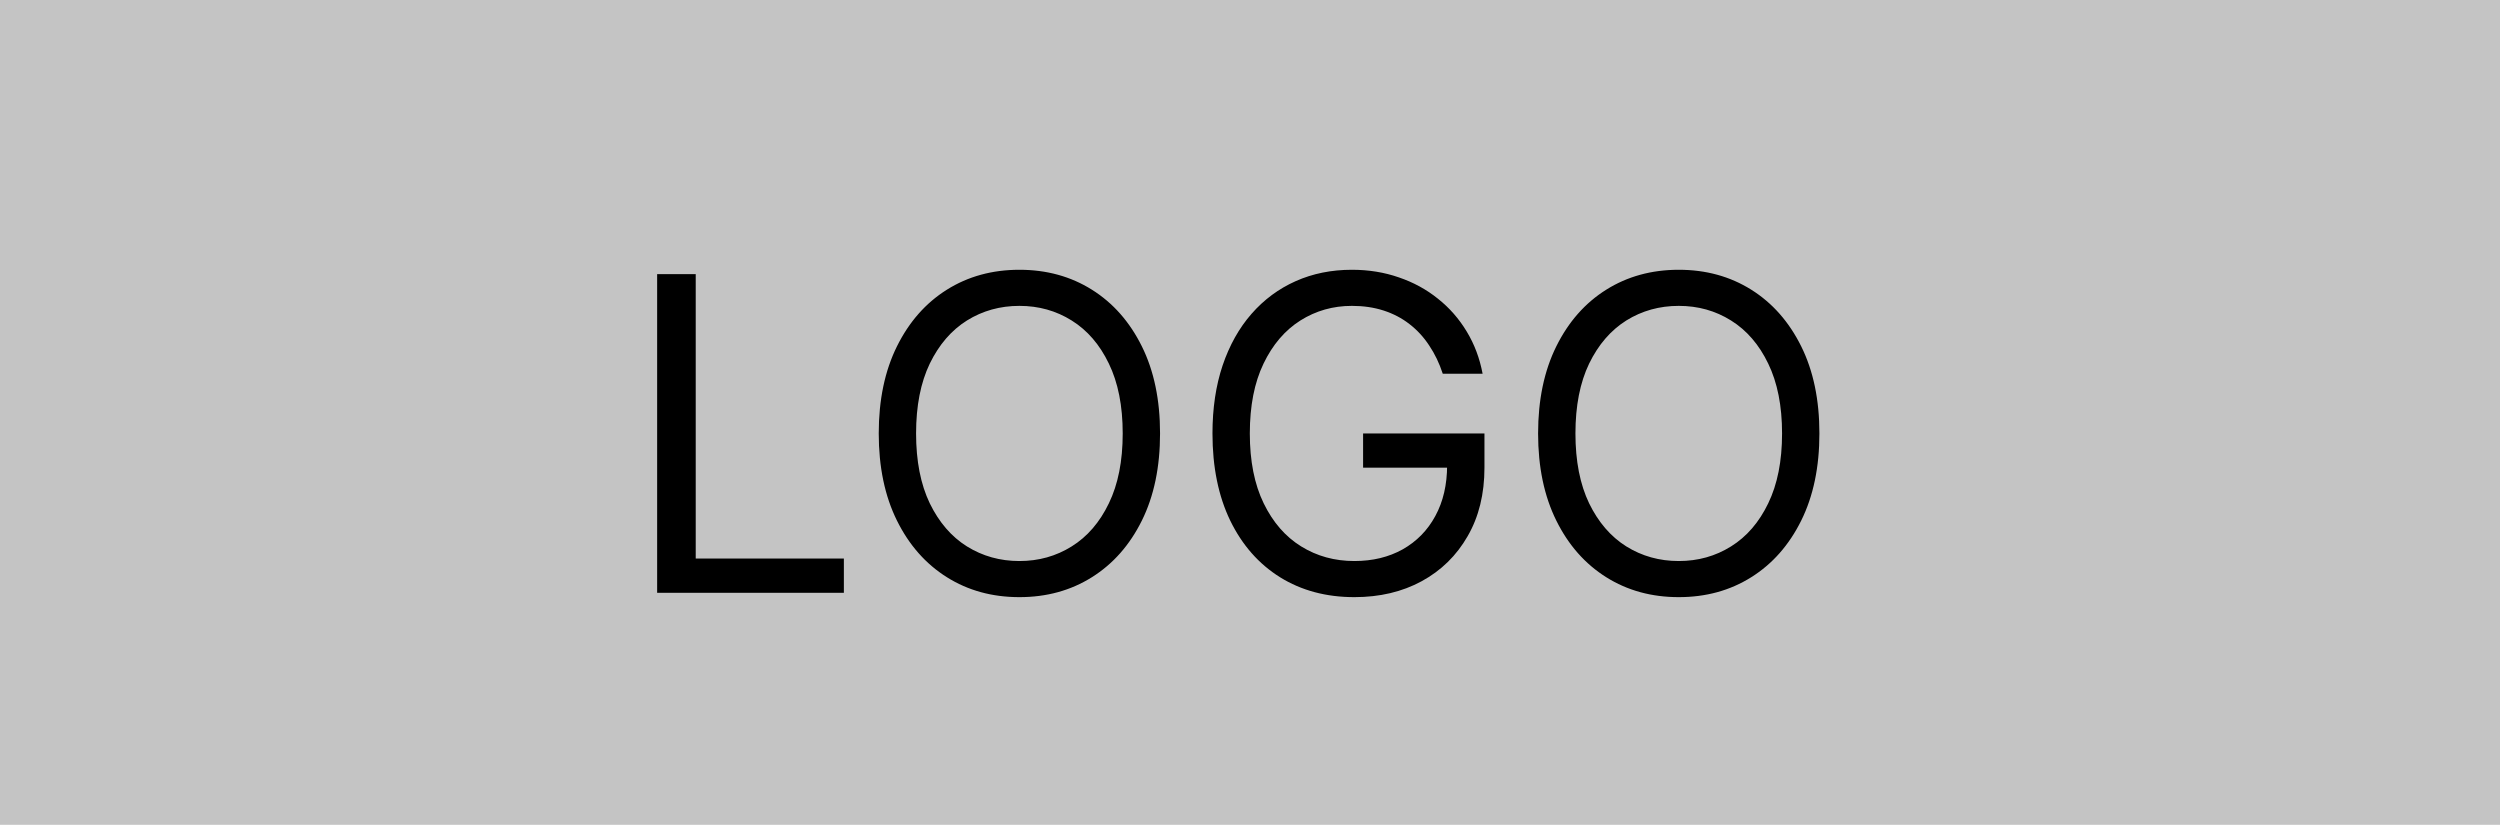
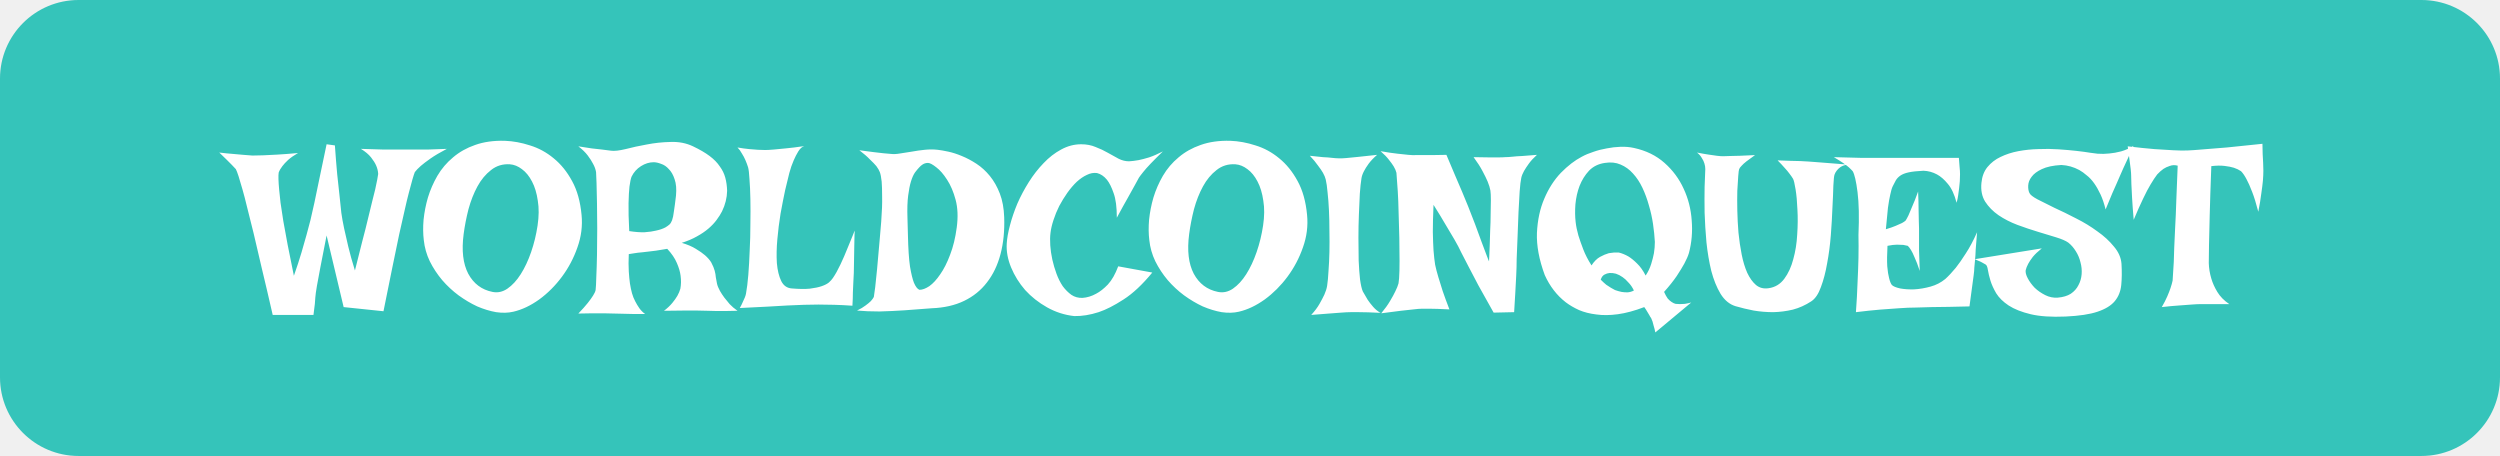
- <svg xmlns="http://www.w3.org/2000/svg" width="97" height="32" viewBox="0 0 97 32" fill="none">
-   <rect width="97" height="32" fill="#C4C4C4" />
-   <path d="M25.497 23V10.636H26.994V21.672H32.742V23H25.497ZM45.01 16.818C45.01 18.122 44.775 19.249 44.304 20.199C43.833 21.149 43.187 21.881 42.366 22.396C41.545 22.912 40.607 23.169 39.553 23.169C38.498 23.169 37.56 22.912 36.739 22.396C35.918 21.881 35.273 21.149 34.802 20.199C34.331 19.249 34.095 18.122 34.095 16.818C34.095 15.514 34.331 14.387 34.802 13.438C35.273 12.488 35.918 11.755 36.739 11.24C37.56 10.725 38.498 10.467 39.553 10.467C40.607 10.467 41.545 10.725 42.366 11.24C43.187 11.755 43.833 12.488 44.304 13.438C44.775 14.387 45.01 15.514 45.01 16.818ZM43.561 16.818C43.561 15.748 43.382 14.844 43.024 14.108C42.67 13.371 42.189 12.814 41.581 12.435C40.977 12.057 40.301 11.868 39.553 11.868C38.804 11.868 38.126 12.057 37.518 12.435C36.914 12.814 36.434 13.371 36.075 14.108C35.721 14.844 35.544 15.748 35.544 16.818C35.544 17.889 35.721 18.792 36.075 19.529C36.434 20.265 36.914 20.823 37.518 21.201C38.126 21.579 38.804 21.768 39.553 21.768C40.301 21.768 40.977 21.579 41.581 21.201C42.189 20.823 42.67 20.265 43.024 19.529C43.382 18.792 43.561 17.889 43.561 16.818ZM55.979 14.5C55.846 14.094 55.671 13.729 55.454 13.407C55.241 13.081 54.985 12.804 54.687 12.574C54.393 12.345 54.059 12.17 53.685 12.049C53.311 11.928 52.9 11.868 52.454 11.868C51.721 11.868 51.055 12.057 50.455 12.435C49.856 12.814 49.379 13.371 49.025 14.108C48.67 14.844 48.493 15.748 48.493 16.818C48.493 17.889 48.672 18.792 49.031 19.529C49.389 20.265 49.874 20.823 50.486 21.201C51.097 21.579 51.785 21.768 52.55 21.768C53.258 21.768 53.882 21.617 54.422 21.316C54.965 21.01 55.388 20.579 55.689 20.024C55.995 19.464 56.148 18.806 56.148 18.05L56.607 18.146H52.888V16.818H57.597V18.146C57.597 19.165 57.38 20.05 56.945 20.803C56.514 21.555 55.919 22.139 55.158 22.553C54.401 22.964 53.532 23.169 52.55 23.169C51.456 23.169 50.494 22.912 49.664 22.396C48.84 21.881 48.196 21.149 47.733 20.199C47.274 19.249 47.044 18.122 47.044 16.818C47.044 15.84 47.175 14.961 47.437 14.18C47.703 13.395 48.077 12.727 48.56 12.176C49.043 11.624 49.614 11.202 50.274 10.908C50.934 10.614 51.661 10.467 52.454 10.467C53.106 10.467 53.713 10.566 54.277 10.763C54.844 10.956 55.349 11.232 55.792 11.59C56.239 11.944 56.611 12.369 56.909 12.864C57.207 13.355 57.412 13.9 57.525 14.5H55.979ZM70.593 16.818C70.593 18.122 70.358 19.249 69.887 20.199C69.416 21.149 68.77 21.881 67.949 22.396C67.128 22.912 66.19 23.169 65.136 23.169C64.081 23.169 63.144 22.912 62.322 22.396C61.501 21.881 60.855 21.149 60.385 20.199C59.914 19.249 59.678 18.122 59.678 16.818C59.678 15.514 59.914 14.387 60.385 13.438C60.855 12.488 61.501 11.755 62.322 11.24C63.144 10.725 64.081 10.467 65.136 10.467C66.19 10.467 67.128 10.725 67.949 11.24C68.77 11.755 69.416 12.488 69.887 13.438C70.358 14.387 70.593 15.514 70.593 16.818ZM69.144 16.818C69.144 15.748 68.965 14.844 68.607 14.108C68.253 13.371 67.772 12.814 67.164 12.435C66.56 12.057 65.884 11.868 65.136 11.868C64.387 11.868 63.709 12.057 63.101 12.435C62.498 12.814 62.017 13.371 61.658 14.108C61.304 14.844 61.127 15.748 61.127 16.818C61.127 17.889 61.304 18.792 61.658 19.529C62.017 20.265 62.498 20.823 63.101 21.201C63.709 21.579 64.387 21.768 65.136 21.768C65.884 21.768 66.56 21.579 67.164 21.201C67.772 20.823 68.253 20.265 68.607 19.529C68.965 18.792 69.144 17.889 69.144 16.818Z" fill="black" />
+ <svg xmlns="http://www.w3.org/2000/svg" width="318" height="58" viewBox="0 0 318 58" fill="none">
+   <rect width="318" height="58" rx="10" fill="#35C4BA" />
+   <path d="M27.891 19.404C28.535 19.482 29.121 19.541 29.648 19.58C30.156 19.619 30.596 19.658 30.967 19.697C31.396 19.736 31.777 19.766 32.109 19.785C32.461 19.785 32.91 19.775 33.457 19.756C33.926 19.736 34.522 19.707 35.244 19.668C35.967 19.629 36.855 19.561 37.91 19.463C37.402 19.756 36.982 20.049 36.65 20.342C36.338 20.635 36.094 20.898 35.918 21.133C35.703 21.406 35.547 21.68 35.449 21.953C35.391 22.324 35.41 23.047 35.508 24.121C35.547 24.57 35.605 25.127 35.684 25.791C35.781 26.436 35.898 27.207 36.035 28.105C36.191 28.984 36.377 30 36.592 31.152C36.826 32.305 37.09 33.613 37.383 35.078C37.773 33.965 38.096 32.978 38.35 32.119C38.603 31.24 38.818 30.488 38.994 29.863C39.19 29.16 39.355 28.535 39.492 27.988C39.629 27.422 39.795 26.689 39.99 25.791C40.147 25.029 40.352 24.043 40.605 22.832C40.859 21.621 41.172 20.127 41.543 18.35L42.598 18.496C42.695 19.883 42.793 21.104 42.891 22.158C43.008 23.213 43.105 24.111 43.184 24.854C43.262 25.713 43.34 26.455 43.418 27.08C43.496 27.646 43.613 28.301 43.77 29.043C43.906 29.668 44.082 30.439 44.297 31.357C44.512 32.256 44.795 33.272 45.147 34.404C45.498 33.018 45.81 31.777 46.084 30.684C46.377 29.59 46.621 28.623 46.816 27.783C47.031 26.943 47.207 26.221 47.344 25.615C47.5 25.01 47.627 24.502 47.725 24.092C47.94 23.115 48.066 22.461 48.105 22.129C48.086 21.758 47.998 21.396 47.842 21.045C47.705 20.732 47.49 20.391 47.197 20.02C46.904 19.648 46.475 19.287 45.908 18.936C47.1 18.975 48.066 19.004 48.809 19.023C49.57 19.023 50.176 19.023 50.625 19.023H51.797H52.852C53.242 19.023 53.75 19.023 54.375 19.023C55.02 19.004 55.84 18.975 56.836 18.936C55.977 19.385 55.283 19.795 54.756 20.166C54.228 20.537 53.818 20.85 53.525 21.104C53.174 21.416 52.92 21.68 52.764 21.895C52.607 22.285 52.353 23.164 52.002 24.531C51.846 25.117 51.67 25.85 51.475 26.729C51.279 27.588 51.045 28.623 50.772 29.834C50.518 31.045 50.225 32.461 49.893 34.082C49.56 35.684 49.19 37.52 48.779 39.59L43.711 39.062L41.543 29.951C41.211 31.611 40.947 32.959 40.752 33.994C40.557 35.01 40.41 35.801 40.312 36.367C40.195 37.051 40.127 37.549 40.107 37.861C40.088 38.135 40.068 38.398 40.049 38.652C40.029 38.867 40 39.102 39.961 39.355C39.941 39.609 39.912 39.844 39.873 40.059H34.688C34.18 37.832 33.721 35.869 33.31 34.17C32.92 32.451 32.568 30.947 32.256 29.658C31.943 28.369 31.67 27.275 31.436 26.377C31.221 25.479 31.025 24.727 30.85 24.121C30.459 22.715 30.176 21.846 30 21.514C29.863 21.357 29.688 21.172 29.473 20.957C29.297 20.781 29.082 20.566 28.828 20.312C28.555 20.039 28.242 19.736 27.891 19.404ZM64.219 17.91C65.273 17.949 66.338 18.145 67.412 18.496C68.506 18.828 69.512 19.375 70.43 20.137C71.348 20.879 72.129 21.846 72.773 23.037C73.418 24.209 73.818 25.645 73.975 27.344C74.111 28.73 73.936 30.107 73.447 31.475C72.978 32.822 72.324 34.062 71.484 35.195C70.644 36.328 69.678 37.295 68.584 38.096C67.49 38.877 66.397 39.395 65.303 39.648C64.639 39.805 63.906 39.824 63.105 39.707C62.324 39.57 61.523 39.326 60.703 38.975C59.902 38.603 59.111 38.135 58.33 37.568C57.568 37.002 56.875 36.357 56.25 35.635C55.625 34.893 55.098 34.092 54.668 33.232C54.258 32.373 54.004 31.475 53.906 30.537C53.809 29.756 53.799 28.896 53.877 27.959C53.975 27.002 54.16 26.055 54.434 25.117C54.727 24.16 55.127 23.242 55.635 22.363C56.162 21.465 56.826 20.684 57.627 20.02C58.428 19.336 59.365 18.809 60.44 18.438C61.533 18.047 62.793 17.871 64.219 17.91ZM58.975 29.775C58.701 31.865 58.897 33.545 59.56 34.815C60.244 36.084 61.27 36.855 62.637 37.129C63.301 37.266 63.935 37.129 64.541 36.719C65.166 36.289 65.732 35.674 66.24 34.873C66.748 34.072 67.188 33.135 67.559 32.06C67.93 30.986 68.203 29.863 68.379 28.691C68.555 27.52 68.564 26.465 68.408 25.527C68.272 24.57 68.027 23.76 67.676 23.096C67.324 22.412 66.894 21.885 66.387 21.514C65.898 21.143 65.391 20.938 64.863 20.898C63.945 20.84 63.145 21.084 62.461 21.631C61.777 22.158 61.201 22.852 60.732 23.711C60.264 24.57 59.883 25.537 59.59 26.611C59.316 27.686 59.111 28.74 58.975 29.775ZM73.564 18.613C74.189 18.711 74.756 18.799 75.264 18.877C75.772 18.936 76.211 18.984 76.582 19.023C77.012 19.082 77.393 19.131 77.725 19.17C78.135 19.229 78.75 19.16 79.57 18.965C80.391 18.75 81.289 18.555 82.266 18.379C83.262 18.184 84.277 18.076 85.312 18.057C86.348 18.018 87.295 18.203 88.154 18.613C89.014 19.023 89.717 19.434 90.264 19.844C90.811 20.254 91.24 20.693 91.553 21.162C91.885 21.611 92.119 22.09 92.256 22.598C92.393 23.105 92.471 23.662 92.49 24.268C92.471 25.166 92.256 26.035 91.846 26.875C91.67 27.227 91.436 27.598 91.143 27.988C90.869 28.359 90.527 28.721 90.117 29.072C89.707 29.424 89.219 29.756 88.652 30.068C88.106 30.381 87.461 30.654 86.719 30.889C87.441 31.104 88.037 31.357 88.506 31.65C88.994 31.943 89.385 32.217 89.678 32.471C90.029 32.783 90.293 33.086 90.469 33.379C90.684 33.789 90.83 34.141 90.908 34.434C90.986 34.727 91.035 35.01 91.055 35.283C91.094 35.537 91.143 35.801 91.201 36.074C91.26 36.348 91.387 36.66 91.582 37.012C91.738 37.285 91.924 37.568 92.139 37.861C92.334 38.115 92.559 38.389 92.812 38.682C93.086 38.975 93.418 39.258 93.809 39.531C93.262 39.551 92.754 39.56 92.285 39.56C91.836 39.56 91.445 39.56 91.113 39.56C90.723 39.56 90.352 39.551 90 39.531C89.648 39.512 89.209 39.502 88.682 39.502C88.232 39.502 87.656 39.502 86.953 39.502C86.269 39.502 85.439 39.512 84.463 39.531C84.893 39.199 85.244 38.867 85.518 38.535C85.791 38.203 86.006 37.9 86.162 37.627C86.338 37.315 86.465 37.012 86.543 36.719C86.641 36.191 86.65 35.645 86.572 35.078C86.514 34.59 86.357 34.053 86.103 33.467C85.85 32.861 85.439 32.256 84.873 31.65C84.307 31.748 83.828 31.826 83.438 31.885C83.066 31.924 82.744 31.963 82.471 32.002C82.158 32.041 81.904 32.07 81.709 32.09C81.533 32.109 81.338 32.129 81.123 32.148C80.947 32.168 80.752 32.197 80.537 32.236C80.342 32.256 80.156 32.285 79.981 32.324C79.941 33.164 79.941 33.897 79.981 34.522C80.019 35.127 80.068 35.635 80.127 36.045C80.205 36.533 80.293 36.953 80.391 37.305C80.488 37.656 80.625 37.998 80.801 38.33C80.938 38.603 81.113 38.897 81.328 39.209C81.543 39.502 81.787 39.746 82.061 39.941C81.553 39.941 81.064 39.941 80.596 39.941C80.147 39.941 79.736 39.932 79.365 39.912C78.936 39.912 78.525 39.902 78.135 39.883C77.744 39.863 77.305 39.853 76.816 39.853C76.406 39.853 75.918 39.853 75.352 39.853C74.805 39.853 74.209 39.863 73.564 39.883C74.072 39.355 74.473 38.906 74.766 38.535C75.059 38.164 75.283 37.852 75.439 37.598C75.615 37.324 75.723 37.09 75.762 36.895C75.801 36.582 75.83 36.025 75.85 35.225C75.889 34.404 75.918 33.467 75.938 32.412C75.957 31.357 75.967 30.254 75.967 29.102C75.967 27.949 75.957 26.875 75.938 25.879C75.918 24.863 75.898 23.994 75.879 23.271C75.859 22.549 75.84 22.09 75.82 21.895C75.762 21.543 75.635 21.191 75.439 20.84C75.283 20.527 75.059 20.176 74.766 19.785C74.473 19.395 74.072 19.004 73.564 18.613ZM84.639 28.926C84.834 28.809 85 28.691 85.137 28.574C85.273 28.457 85.391 28.271 85.488 28.018C85.586 27.744 85.664 27.363 85.723 26.875C85.801 26.387 85.889 25.723 85.986 24.883C86.064 24.043 86.006 23.35 85.811 22.803C85.635 22.256 85.391 21.826 85.078 21.514C84.785 21.182 84.453 20.957 84.082 20.84C83.731 20.703 83.418 20.635 83.144 20.635C82.598 20.635 82.061 20.801 81.533 21.133C81.006 21.465 80.606 21.914 80.332 22.48C80.234 22.734 80.147 23.154 80.068 23.74C80.01 24.248 79.971 24.951 79.951 25.85C79.932 26.748 79.961 27.93 80.039 29.395C80.781 29.512 81.436 29.561 82.002 29.541C82.568 29.502 83.047 29.434 83.438 29.336C83.906 29.238 84.307 29.102 84.639 28.926ZM93.809 18.76C94.375 18.857 94.873 18.926 95.303 18.965C95.752 19.004 96.123 19.033 96.416 19.053C96.768 19.072 97.07 19.082 97.324 19.082C97.578 19.082 97.939 19.062 98.408 19.023C98.799 18.984 99.307 18.936 99.932 18.877C100.576 18.818 101.367 18.721 102.305 18.584C102.031 18.662 101.777 18.887 101.543 19.258C101.328 19.609 101.133 19.99 100.957 20.4C100.742 20.889 100.557 21.426 100.4 22.012C100.264 22.539 100.088 23.262 99.873 24.18C99.678 25.098 99.482 26.094 99.287 27.168C99.111 28.242 98.975 29.336 98.877 30.449C98.779 31.543 98.76 32.549 98.818 33.467C98.897 34.385 99.082 35.147 99.375 35.752C99.668 36.338 100.117 36.65 100.723 36.69C101.641 36.768 102.402 36.777 103.008 36.719C103.633 36.641 104.141 36.533 104.531 36.397C104.922 36.26 105.225 36.103 105.439 35.928C105.654 35.732 105.82 35.547 105.938 35.371C106.25 34.922 106.572 34.346 106.904 33.643C107.236 32.94 107.529 32.266 107.783 31.621C108.057 30.977 108.281 30.43 108.457 29.98C108.633 29.531 108.721 29.316 108.721 29.336C108.721 29.375 108.711 29.6 108.691 30.01C108.691 30.4 108.682 30.879 108.662 31.445C108.662 31.992 108.652 32.568 108.633 33.174C108.633 33.779 108.623 34.297 108.604 34.727C108.584 35.078 108.564 35.469 108.545 35.898C108.525 36.27 108.506 36.709 108.486 37.217C108.486 37.725 108.467 38.281 108.428 38.887C107.607 38.828 106.826 38.789 106.084 38.77C105.342 38.75 104.688 38.74 104.121 38.74C103.457 38.74 102.842 38.75 102.275 38.77C101.67 38.789 100.967 38.818 100.166 38.857C99.482 38.897 98.633 38.945 97.617 39.004C96.602 39.043 95.43 39.102 94.102 39.18C94.258 38.906 94.385 38.652 94.482 38.418C94.6 38.184 94.688 37.988 94.746 37.832C94.824 37.637 94.873 37.471 94.893 37.334C95.01 36.709 95.107 35.918 95.186 34.961C95.264 33.984 95.322 32.949 95.361 31.855C95.42 30.762 95.449 29.648 95.449 28.516C95.469 27.363 95.469 26.299 95.449 25.322C95.43 24.346 95.391 23.496 95.332 22.773C95.293 22.051 95.234 21.553 95.156 21.279C95.059 20.967 94.941 20.654 94.805 20.342C94.688 20.068 94.541 19.795 94.365 19.521C94.209 19.229 94.023 18.975 93.809 18.76ZM109.307 19.111C109.99 19.209 110.586 19.287 111.094 19.346C111.602 19.404 112.021 19.453 112.354 19.492C112.744 19.531 113.076 19.561 113.35 19.58C113.662 19.619 114.043 19.6 114.492 19.521C114.961 19.443 115.459 19.365 115.986 19.287C116.514 19.189 117.061 19.111 117.627 19.053C118.193 18.994 118.74 18.994 119.268 19.053C119.619 19.092 120.068 19.17 120.615 19.287C121.162 19.404 121.738 19.59 122.344 19.844C122.969 20.098 123.594 20.43 124.219 20.84C124.844 21.25 125.41 21.768 125.918 22.393C126.426 23.018 126.846 23.76 127.178 24.619C127.51 25.479 127.695 26.484 127.734 27.637C127.793 29.355 127.637 30.918 127.266 32.324C126.895 33.73 126.318 34.932 125.537 35.928C124.775 36.924 123.809 37.705 122.637 38.272C121.465 38.838 120.098 39.15 118.535 39.209C117.344 39.307 116.172 39.395 115.02 39.473C114.531 39.512 114.014 39.541 113.467 39.56C112.939 39.58 112.412 39.6 111.885 39.619C111.357 39.619 110.85 39.609 110.361 39.59C109.873 39.57 109.424 39.541 109.014 39.502C109.463 39.287 109.824 39.072 110.098 38.857C110.391 38.643 110.615 38.457 110.771 38.301C110.947 38.105 111.074 37.93 111.152 37.773C111.191 37.559 111.25 37.139 111.328 36.514C111.387 35.986 111.465 35.234 111.562 34.258C111.66 33.281 111.777 31.953 111.914 30.273L112.09 28.193C112.188 26.904 112.227 25.85 112.207 25.029C112.207 24.209 112.188 23.564 112.148 23.096C112.09 22.549 112.012 22.148 111.914 21.895C111.836 21.68 111.689 21.426 111.475 21.133C111.279 20.898 111.006 20.615 110.654 20.283C110.322 19.932 109.873 19.541 109.307 19.111ZM115.488 29.893C115.527 31.631 115.615 32.969 115.752 33.906C115.908 34.824 116.074 35.508 116.25 35.957C116.465 36.465 116.699 36.768 116.953 36.865C117.324 36.865 117.744 36.709 118.213 36.397C118.682 36.065 119.141 35.566 119.59 34.902C120.059 34.238 120.479 33.408 120.85 32.412C121.24 31.416 121.523 30.254 121.699 28.926C121.875 27.598 121.826 26.426 121.553 25.41C121.279 24.395 120.918 23.545 120.469 22.861C120.02 22.158 119.561 21.631 119.092 21.279C118.623 20.908 118.271 20.723 118.037 20.723C117.764 20.723 117.52 20.801 117.305 20.957C117.09 21.094 116.787 21.416 116.396 21.924C116.201 22.197 116.025 22.588 115.869 23.096C115.732 23.545 115.615 24.141 115.518 24.883C115.42 25.625 115.391 26.582 115.43 27.754L115.488 29.893ZM137.52 18.35C138.203 18.35 138.818 18.467 139.365 18.701C139.932 18.916 140.449 19.16 140.918 19.434C141.406 19.707 141.865 19.961 142.295 20.195C142.725 20.41 143.164 20.518 143.613 20.518C143.965 20.498 144.365 20.449 144.814 20.371C145.205 20.293 145.654 20.176 146.162 20.02C146.689 19.844 147.275 19.59 147.92 19.258C147.275 19.883 146.748 20.41 146.338 20.84C145.947 21.25 145.645 21.592 145.43 21.865C145.176 22.178 144.99 22.422 144.873 22.598C144.756 22.812 144.58 23.135 144.346 23.564C144.131 23.955 143.838 24.482 143.467 25.146C143.096 25.791 142.627 26.641 142.061 27.695C142.061 26.348 141.924 25.303 141.65 24.561C141.396 23.818 141.113 23.252 140.801 22.861C140.43 22.412 140.01 22.129 139.541 22.012C139.111 21.953 138.682 22.031 138.252 22.246C137.822 22.441 137.393 22.734 136.963 23.125C136.553 23.516 136.152 23.984 135.762 24.531C135.391 25.059 135.049 25.615 134.736 26.201C134.443 26.787 134.199 27.383 134.004 27.988C133.809 28.574 133.682 29.121 133.623 29.629C133.564 30.078 133.555 30.605 133.594 31.211C133.633 31.797 133.721 32.402 133.857 33.027C133.994 33.633 134.17 34.228 134.385 34.815C134.6 35.4 134.863 35.928 135.176 36.397C135.508 36.846 135.879 37.217 136.289 37.51C136.699 37.783 137.168 37.91 137.695 37.891C138.281 37.852 138.857 37.676 139.424 37.363C139.912 37.109 140.41 36.719 140.918 36.191C141.426 35.645 141.865 34.873 142.236 33.877L146.572 34.668C145.322 36.191 144.102 37.334 142.91 38.096C141.738 38.857 140.684 39.395 139.746 39.707C138.652 40.059 137.617 40.225 136.641 40.205C135.41 40.068 134.258 39.697 133.184 39.092C132.109 38.486 131.182 37.754 130.4 36.895C129.639 36.016 129.043 35.059 128.613 34.023C128.184 32.988 127.998 31.973 128.057 30.977C128.096 30.312 128.232 29.541 128.467 28.662C128.701 27.764 129.014 26.846 129.404 25.908C129.814 24.971 130.303 24.053 130.869 23.154C131.436 22.256 132.061 21.455 132.744 20.752C133.428 20.029 134.17 19.453 134.971 19.023C135.791 18.574 136.641 18.35 137.52 18.35ZM156.504 17.91C157.559 17.949 158.623 18.145 159.697 18.496C160.791 18.828 161.797 19.375 162.715 20.137C163.633 20.879 164.414 21.846 165.059 23.037C165.703 24.209 166.104 25.645 166.26 27.344C166.396 28.73 166.221 30.107 165.732 31.475C165.264 32.822 164.609 34.062 163.77 35.195C162.93 36.328 161.963 37.295 160.869 38.096C159.775 38.877 158.682 39.395 157.588 39.648C156.924 39.805 156.191 39.824 155.391 39.707C154.609 39.57 153.809 39.326 152.988 38.975C152.188 38.603 151.396 38.135 150.615 37.568C149.854 37.002 149.16 36.357 148.535 35.635C147.91 34.893 147.383 34.092 146.953 33.232C146.543 32.373 146.289 31.475 146.191 30.537C146.094 29.756 146.084 28.896 146.162 27.959C146.26 27.002 146.445 26.055 146.719 25.117C147.012 24.16 147.412 23.242 147.92 22.363C148.447 21.465 149.111 20.684 149.912 20.02C150.713 19.336 151.65 18.809 152.725 18.438C153.818 18.047 155.078 17.871 156.504 17.91ZM151.26 29.775C150.986 31.865 151.182 33.545 151.846 34.815C152.529 36.084 153.555 36.855 154.922 37.129C155.586 37.266 156.221 37.129 156.826 36.719C157.451 36.289 158.018 35.674 158.525 34.873C159.033 34.072 159.473 33.135 159.844 32.06C160.215 30.986 160.488 29.863 160.664 28.691C160.84 27.52 160.85 26.465 160.693 25.527C160.557 24.57 160.312 23.76 159.961 23.096C159.609 22.412 159.18 21.885 158.672 21.514C158.184 21.143 157.676 20.938 157.148 20.898C156.23 20.84 155.43 21.084 154.746 21.631C154.062 22.158 153.486 22.852 153.018 23.711C152.549 24.57 152.168 25.537 151.875 26.611C151.602 27.686 151.396 28.74 151.26 29.775ZM166.611 19.814C167.275 19.893 167.832 19.951 168.281 19.99C168.75 20.01 169.131 20.039 169.424 20.078C169.775 20.117 170.049 20.137 170.244 20.137C170.459 20.156 170.781 20.146 171.211 20.107C171.582 20.068 172.08 20.02 172.705 19.961C173.35 19.902 174.17 19.814 175.166 19.697C174.717 20.088 174.355 20.469 174.082 20.84C173.828 21.191 173.633 21.504 173.496 21.777C173.32 22.109 173.213 22.422 173.174 22.715C173.096 23.184 173.027 23.828 172.969 24.648C172.93 25.449 172.891 26.328 172.852 27.285C172.812 28.242 172.793 29.229 172.793 30.244C172.793 31.26 172.803 32.227 172.822 33.145C172.861 34.043 172.92 34.844 172.998 35.547C173.096 36.25 173.213 36.758 173.35 37.07C173.545 37.422 173.75 37.773 173.965 38.125C174.16 38.418 174.395 38.721 174.668 39.033C174.941 39.346 175.254 39.6 175.605 39.795C174.453 39.736 173.535 39.707 172.852 39.707H171.797C171.484 39.707 171.084 39.727 170.596 39.766C170.186 39.805 169.668 39.844 169.043 39.883C168.418 39.922 167.666 39.98 166.787 40.059C167.236 39.57 167.588 39.102 167.842 38.652C168.096 38.203 168.301 37.812 168.457 37.48C168.633 37.09 168.75 36.719 168.809 36.367C168.887 35.859 168.945 35.234 168.984 34.492C169.043 33.73 169.082 32.92 169.102 32.06C169.121 31.182 169.121 30.293 169.102 29.395C169.102 28.477 169.082 27.598 169.043 26.758C169.004 25.918 168.945 25.156 168.867 24.473C168.809 23.789 168.73 23.242 168.633 22.832C168.574 22.578 168.457 22.295 168.281 21.982C168.125 21.709 167.91 21.396 167.637 21.045C167.383 20.674 167.041 20.264 166.611 19.814ZM175.605 19.229C176.484 19.385 177.207 19.492 177.773 19.551C178.34 19.609 178.799 19.658 179.15 19.697C179.561 19.736 179.883 19.746 180.117 19.727H180.996C181.309 19.727 181.699 19.727 182.168 19.727C182.656 19.707 183.262 19.697 183.984 19.697C184.395 20.654 184.766 21.533 185.098 22.334C185.449 23.135 185.742 23.818 185.977 24.385C186.25 25.068 186.504 25.684 186.738 26.23C187.012 26.914 187.305 27.666 187.617 28.486C187.93 29.307 188.213 30.078 188.467 30.801C188.74 31.523 188.965 32.119 189.141 32.588C189.316 33.057 189.404 33.272 189.404 33.232C189.404 33.213 189.414 33.018 189.434 32.647C189.453 32.256 189.473 31.777 189.492 31.211C189.512 30.625 189.531 29.99 189.551 29.307C189.59 28.604 189.609 27.93 189.609 27.285C189.629 26.621 189.639 26.016 189.639 25.469C189.639 24.922 189.619 24.512 189.58 24.238C189.521 23.906 189.404 23.525 189.229 23.096C189.072 22.725 188.857 22.285 188.584 21.777C188.311 21.25 187.93 20.654 187.441 19.99C188.242 20.01 188.896 20.02 189.404 20.02C189.912 20.02 190.322 20.02 190.635 20.02C190.986 20.02 191.26 20.01 191.455 19.99C191.709 19.99 192.021 19.971 192.393 19.932C192.725 19.893 193.135 19.863 193.623 19.844C194.131 19.805 194.756 19.756 195.498 19.697C195.068 20.088 194.727 20.459 194.473 20.811C194.219 21.162 194.014 21.475 193.857 21.748C193.682 22.061 193.564 22.354 193.506 22.627C193.428 22.979 193.359 23.555 193.301 24.355C193.262 25.137 193.213 26.016 193.154 26.992C193.115 27.969 193.076 28.984 193.037 30.039C192.998 31.094 192.959 32.06 192.92 32.94C192.92 33.603 192.9 34.316 192.861 35.078C192.822 35.723 192.783 36.455 192.744 37.275C192.705 38.076 192.656 38.887 192.598 39.707L189.99 39.766C189.229 38.418 188.584 37.266 188.057 36.309C187.549 35.332 187.129 34.531 186.797 33.906C186.426 33.184 186.113 32.578 185.859 32.09C185.645 31.621 185.361 31.084 185.01 30.479C184.717 29.971 184.346 29.346 183.896 28.604C183.467 27.861 182.949 27.012 182.344 26.055C182.285 27.402 182.256 28.555 182.256 29.512C182.275 30.449 182.305 31.23 182.344 31.855C182.402 32.578 182.471 33.184 182.549 33.672C182.646 34.141 182.783 34.668 182.959 35.254C183.115 35.762 183.301 36.357 183.516 37.041C183.75 37.725 184.033 38.496 184.365 39.355C183.213 39.297 182.354 39.268 181.787 39.268H180.908C180.635 39.268 180.264 39.297 179.795 39.355C179.404 39.395 178.867 39.453 178.184 39.531C177.52 39.609 176.689 39.717 175.693 39.853C176.162 39.287 176.533 38.77 176.807 38.301C177.1 37.812 177.324 37.402 177.48 37.07C177.676 36.68 177.812 36.338 177.891 36.045C177.949 35.732 177.988 35.195 178.008 34.434C178.027 33.652 178.027 32.773 178.008 31.797C178.008 30.801 177.988 29.756 177.949 28.662C177.93 27.568 177.9 26.553 177.861 25.615C177.822 24.678 177.773 23.877 177.715 23.213C177.676 22.549 177.646 22.139 177.627 21.982C177.568 21.729 177.451 21.455 177.275 21.162C177.119 20.908 176.914 20.625 176.66 20.312C176.406 19.98 176.055 19.619 175.605 19.229ZM201.211 19.932C201.641 19.697 202.129 19.492 202.676 19.316C203.223 19.121 203.789 18.975 204.375 18.877C204.961 18.76 205.547 18.691 206.133 18.672C206.738 18.652 207.305 18.701 207.832 18.818C209.375 19.15 210.674 19.785 211.729 20.723C212.783 21.66 213.594 22.754 214.16 24.004C214.746 25.254 215.088 26.602 215.186 28.047C215.303 29.473 215.186 30.85 214.834 32.178C214.717 32.568 214.521 33.018 214.248 33.525C214.014 33.955 213.691 34.482 213.281 35.107C212.871 35.713 212.334 36.387 211.67 37.129C211.826 37.48 211.982 37.764 212.139 37.978C212.314 38.174 212.48 38.32 212.637 38.418C212.812 38.535 212.979 38.613 213.135 38.652C213.291 38.672 213.477 38.682 213.691 38.682C213.867 38.682 214.072 38.672 214.307 38.652C214.561 38.613 214.834 38.555 215.127 38.477L210.557 42.285C210.498 41.973 210.43 41.699 210.352 41.465C210.293 41.25 210.244 41.065 210.205 40.908L210.029 40.469C209.951 40.371 209.873 40.244 209.795 40.088C209.717 39.971 209.629 39.824 209.531 39.648C209.434 39.473 209.307 39.277 209.15 39.062C207.92 39.531 206.797 39.834 205.781 39.971C204.785 40.107 203.877 40.117 203.057 40C202.236 39.902 201.504 39.717 200.859 39.443C200.215 39.15 199.648 38.818 199.16 38.447C198.027 37.568 197.139 36.416 196.494 34.99C195.771 33.037 195.439 31.25 195.498 29.629C195.576 27.988 195.889 26.533 196.436 25.264C196.982 23.975 197.686 22.881 198.545 21.982C199.424 21.084 200.312 20.4 201.211 19.932ZM205.547 34.815C205.254 34.736 204.98 34.707 204.727 34.727C204.512 34.746 204.297 34.815 204.082 34.932C203.867 35.049 203.711 35.264 203.613 35.576C203.867 35.83 204.102 36.045 204.316 36.221C204.551 36.377 204.746 36.504 204.902 36.602C205.098 36.719 205.273 36.816 205.43 36.895C205.703 36.992 205.977 37.07 206.25 37.129C206.484 37.168 206.738 37.188 207.012 37.188C207.305 37.168 207.578 37.09 207.832 36.953C207.637 36.543 207.402 36.201 207.129 35.928C206.875 35.635 206.631 35.41 206.396 35.254C206.123 35.059 205.84 34.912 205.547 34.815ZM202.441 33.76C202.773 33.252 203.135 32.891 203.525 32.676C203.916 32.461 204.287 32.305 204.639 32.207C205.049 32.129 205.469 32.1 205.898 32.119C206.309 32.217 206.719 32.383 207.129 32.617C207.48 32.832 207.852 33.135 208.242 33.525C208.633 33.897 208.994 34.404 209.326 35.049C209.639 34.58 209.873 34.092 210.029 33.584C210.186 33.076 210.303 32.617 210.381 32.207C210.459 31.719 210.498 31.24 210.498 30.771C210.459 30.049 210.381 29.287 210.264 28.486C210.146 27.686 209.971 26.895 209.736 26.113C209.521 25.332 209.248 24.59 208.916 23.887C208.584 23.184 208.184 22.578 207.715 22.07C207.266 21.562 206.738 21.182 206.133 20.928C205.547 20.674 204.883 20.605 204.141 20.723C203.32 20.84 202.646 21.172 202.119 21.719C201.611 22.266 201.211 22.91 200.918 23.652C200.645 24.375 200.469 25.156 200.391 25.996C200.332 26.816 200.342 27.559 200.42 28.223C200.479 28.77 200.596 29.346 200.771 29.951C200.928 30.459 201.133 31.045 201.387 31.709C201.641 32.373 201.992 33.057 202.441 33.76ZM215.859 19.404C216.445 19.521 216.943 19.609 217.354 19.668C217.764 19.727 218.105 19.775 218.379 19.814C218.691 19.854 218.955 19.873 219.17 19.873C219.385 19.873 219.678 19.863 220.049 19.844C220.381 19.824 220.801 19.814 221.309 19.814C221.816 19.795 222.461 19.766 223.242 19.727C222.793 20.039 222.432 20.303 222.158 20.518C221.885 20.732 221.68 20.918 221.543 21.074C221.367 21.25 221.26 21.396 221.221 21.514C221.182 21.592 221.143 21.885 221.104 22.393C221.064 22.881 221.025 23.506 220.986 24.268C220.967 25.01 220.967 25.85 220.986 26.787C221.006 27.705 221.055 28.643 221.133 29.6C221.23 30.557 221.367 31.484 221.543 32.383C221.719 33.262 221.953 34.033 222.246 34.697C222.559 35.361 222.93 35.879 223.359 36.25C223.809 36.621 224.346 36.758 224.971 36.66C225.791 36.543 226.455 36.143 226.963 35.459C227.471 34.775 227.852 33.945 228.105 32.969C228.379 31.992 228.545 30.947 228.604 29.834C228.682 28.701 228.691 27.646 228.633 26.67C228.594 25.674 228.516 24.814 228.398 24.092C228.281 23.369 228.174 22.92 228.076 22.744C227.959 22.549 227.803 22.324 227.607 22.07C227.451 21.855 227.246 21.611 226.992 21.338C226.738 21.045 226.445 20.732 226.113 20.4C226.719 20.42 227.266 20.439 227.754 20.459C228.242 20.459 228.652 20.469 228.984 20.488C229.375 20.508 229.727 20.527 230.039 20.547C230.352 20.566 230.742 20.596 231.211 20.635C231.602 20.674 232.1 20.713 232.705 20.752C233.33 20.791 234.072 20.85 234.932 20.928C234.6 21.006 234.326 21.113 234.111 21.25C233.916 21.387 233.76 21.533 233.643 21.689C233.506 21.865 233.408 22.041 233.35 22.217C233.291 22.373 233.242 22.842 233.203 23.623C233.184 24.385 233.145 25.312 233.086 26.406C233.047 27.48 232.979 28.652 232.881 29.922C232.783 31.172 232.627 32.363 232.412 33.496C232.217 34.629 231.953 35.635 231.621 36.514C231.309 37.393 230.898 37.998 230.391 38.33C229.648 38.818 228.867 39.17 228.047 39.385C227.227 39.58 226.396 39.688 225.557 39.707C224.717 39.707 223.887 39.639 223.066 39.502C222.266 39.346 221.494 39.16 220.752 38.945C219.99 38.711 219.355 38.184 218.848 37.363C218.359 36.543 217.969 35.576 217.676 34.463C217.402 33.33 217.197 32.119 217.061 30.83C216.943 29.521 216.865 28.262 216.826 27.051C216.807 25.84 216.807 24.746 216.826 23.77C216.865 22.773 216.895 22.021 216.914 21.514C216.914 21.26 216.875 21.016 216.797 20.781C216.738 20.566 216.631 20.342 216.475 20.107C216.338 19.854 216.133 19.619 215.859 19.404ZM233.262 19.99C234.629 20.029 235.762 20.059 236.66 20.078C237.578 20.078 238.32 20.078 238.887 20.078H240.439H249.17C249.209 20.469 249.238 20.85 249.258 21.221C249.297 21.572 249.316 21.885 249.316 22.158C249.316 22.49 249.307 22.793 249.287 23.066C249.268 23.34 249.238 23.633 249.199 23.945C249.16 24.219 249.121 24.512 249.082 24.824C249.043 25.137 248.975 25.459 248.877 25.791C248.604 24.736 248.232 23.936 247.764 23.389C247.314 22.842 246.855 22.441 246.387 22.188C245.84 21.895 245.264 21.738 244.658 21.719C243.857 21.758 243.232 21.826 242.783 21.924C242.334 22.021 241.982 22.158 241.729 22.334C241.475 22.51 241.279 22.715 241.143 22.949C241.025 23.164 240.898 23.408 240.762 23.682C240.645 23.916 240.537 24.277 240.439 24.766C240.342 25.176 240.244 25.732 240.146 26.436C240.068 27.139 239.98 28.047 239.883 29.16C240.41 29.004 240.83 28.857 241.143 28.721C241.475 28.584 241.738 28.467 241.934 28.369C242.148 28.252 242.305 28.145 242.402 28.047C242.48 27.93 242.598 27.715 242.754 27.402C242.871 27.129 243.027 26.758 243.223 26.289C243.438 25.82 243.691 25.176 243.984 24.355C244.023 25.254 244.043 26.006 244.043 26.611C244.043 27.197 244.053 27.676 244.072 28.047C244.072 28.477 244.082 28.818 244.102 29.072V30.186C244.102 30.596 244.102 31.152 244.102 31.855C244.121 32.539 244.15 33.408 244.189 34.463C243.955 33.74 243.74 33.174 243.545 32.764C243.369 32.334 243.213 32.012 243.076 31.797C242.92 31.543 242.783 31.367 242.666 31.27C242.529 31.23 242.344 31.191 242.109 31.152C241.895 31.133 241.621 31.123 241.289 31.123C240.977 31.123 240.576 31.172 240.088 31.27C240.029 32.344 240.02 33.213 240.059 33.877C240.117 34.522 240.195 35.02 240.293 35.371C240.391 35.781 240.508 36.074 240.645 36.25C240.82 36.426 241.172 36.572 241.699 36.69C242.227 36.787 242.822 36.826 243.486 36.807C244.17 36.768 244.863 36.65 245.566 36.455C246.27 36.26 246.895 35.938 247.441 35.488C247.852 35.117 248.291 34.648 248.76 34.082C249.15 33.594 249.58 32.978 250.049 32.236C250.537 31.494 251.016 30.596 251.484 29.541C251.406 30.42 251.348 31.152 251.309 31.738C251.289 32.305 251.26 32.764 251.221 33.115C251.182 33.525 251.152 33.838 251.133 34.053C251.133 34.287 251.104 34.619 251.045 35.049C251.006 35.42 250.938 35.928 250.84 36.572C250.762 37.197 250.654 37.998 250.518 38.975C249.6 38.994 248.73 39.014 247.91 39.033C247.09 39.033 246.367 39.043 245.742 39.062C245 39.082 244.316 39.102 243.691 39.121C243.047 39.121 242.334 39.15 241.553 39.209C240.869 39.248 240.059 39.307 239.121 39.385C238.203 39.463 237.188 39.57 236.074 39.707C236.172 38.379 236.24 37.129 236.279 35.957C236.338 34.766 236.377 33.721 236.396 32.822C236.416 31.768 236.416 30.791 236.396 29.893C236.494 27.646 236.455 25.83 236.279 24.443C236.104 23.057 235.898 22.168 235.664 21.777C235.547 21.641 235.381 21.475 235.166 21.279C234.99 21.123 234.746 20.938 234.434 20.723C234.121 20.508 233.73 20.264 233.262 19.99ZM271.377 18.555C271.104 19.18 270.859 19.727 270.645 20.195C270.43 20.664 270.244 21.064 270.088 21.396C269.912 21.768 269.766 22.1 269.648 22.393C269.551 22.607 269.424 22.9 269.268 23.271C269.111 23.604 268.916 24.043 268.682 24.59C268.467 25.117 268.184 25.801 267.832 26.641C267.656 25.918 267.441 25.283 267.188 24.736C266.934 24.189 266.66 23.711 266.367 23.301C266.074 22.891 265.762 22.559 265.43 22.305C265.117 22.031 264.805 21.807 264.492 21.631C263.77 21.24 263.008 21.025 262.207 20.986C261.152 21.045 260.322 21.221 259.717 21.514C259.131 21.787 258.701 22.109 258.428 22.48C258.154 22.832 258.008 23.203 257.988 23.594C257.969 23.965 258.018 24.277 258.135 24.531C258.232 24.766 258.574 25.039 259.16 25.352C259.766 25.664 260.488 26.025 261.328 26.436C262.188 26.826 263.105 27.275 264.082 27.783C265.059 28.271 265.957 28.818 266.777 29.424C267.617 30.01 268.32 30.654 268.887 31.357C269.473 32.041 269.795 32.773 269.854 33.555C269.912 34.551 269.902 35.449 269.824 36.25C269.746 37.051 269.473 37.734 269.004 38.301C268.535 38.867 267.803 39.316 266.807 39.648C265.83 39.98 264.473 40.185 262.734 40.264C260.938 40.342 259.463 40.244 258.311 39.971C257.158 39.697 256.221 39.326 255.498 38.857C254.795 38.389 254.268 37.871 253.916 37.305C253.584 36.738 253.34 36.201 253.184 35.693C253.027 35.166 252.92 34.717 252.861 34.346C252.803 33.955 252.705 33.721 252.568 33.643C252.412 33.545 252.256 33.457 252.1 33.379C251.963 33.301 251.816 33.232 251.66 33.174C251.504 33.096 251.348 33.027 251.191 32.969L259.717 31.592C259.229 31.982 258.848 32.344 258.574 32.676C258.32 33.008 258.125 33.301 257.988 33.555C257.832 33.848 257.725 34.121 257.666 34.375C257.627 34.648 257.715 34.99 257.93 35.4C258.145 35.81 258.438 36.211 258.809 36.602C259.199 36.973 259.648 37.285 260.156 37.539C260.664 37.793 261.191 37.9 261.738 37.861C262.422 37.803 262.979 37.637 263.408 37.363C263.838 37.07 264.16 36.709 264.375 36.279C264.609 35.85 264.746 35.381 264.785 34.873C264.824 34.365 264.775 33.867 264.639 33.379C264.521 32.871 264.326 32.402 264.053 31.973C263.779 31.523 263.457 31.152 263.086 30.859C262.754 30.625 262.236 30.4 261.533 30.186C260.85 29.971 260.078 29.736 259.219 29.482C258.379 29.229 257.51 28.936 256.611 28.604C255.732 28.271 254.932 27.861 254.209 27.373C253.506 26.885 252.939 26.309 252.51 25.645C252.1 24.98 251.943 24.18 252.041 23.242C252.119 22.441 252.373 21.777 252.803 21.25C253.252 20.703 253.809 20.273 254.473 19.961C255.156 19.629 255.908 19.385 256.729 19.229C257.568 19.072 258.418 18.984 259.277 18.965C260.156 18.926 261.016 18.936 261.855 18.994C262.715 19.053 263.486 19.121 264.17 19.199C264.854 19.277 265.43 19.355 265.898 19.434C266.387 19.492 266.689 19.531 266.807 19.551C267.314 19.59 267.822 19.58 268.33 19.521C268.779 19.482 269.268 19.395 269.795 19.258C270.342 19.102 270.869 18.867 271.377 18.555ZM270.645 18.613C271.953 18.77 273.086 18.887 274.043 18.965C275 19.023 275.791 19.072 276.416 19.111C277.139 19.15 277.744 19.16 278.232 19.141C278.74 19.121 279.434 19.072 280.312 18.994C281.055 18.936 282.031 18.857 283.242 18.76C284.453 18.643 285.967 18.486 287.783 18.291C287.803 18.74 287.812 19.18 287.812 19.609C287.832 20.02 287.852 20.381 287.871 20.693C287.891 21.064 287.9 21.406 287.9 21.719C287.9 22.051 287.881 22.471 287.842 22.979C287.803 23.408 287.734 23.955 287.637 24.619C287.559 25.264 287.432 26.035 287.256 26.934C286.982 25.879 286.719 25.029 286.465 24.385C286.211 23.721 285.977 23.193 285.762 22.803C285.527 22.354 285.293 22.012 285.059 21.777C284.805 21.602 284.502 21.455 284.15 21.338C283.838 21.24 283.438 21.162 282.949 21.104C282.48 21.045 281.924 21.055 281.279 21.133C281.182 23.711 281.113 25.801 281.074 27.402C281.035 29.004 281.006 30.254 280.986 31.152C280.967 32.227 280.957 32.998 280.957 33.467C280.977 34.131 281.084 34.785 281.279 35.43C281.436 35.977 281.689 36.543 282.041 37.129C282.393 37.715 282.9 38.232 283.564 38.682H279.99C279.658 38.682 279.248 38.701 278.76 38.74C278.35 38.779 277.822 38.818 277.178 38.857C276.553 38.897 275.82 38.965 274.98 39.062C275.273 38.555 275.508 38.096 275.684 37.685C275.859 37.275 275.996 36.924 276.094 36.631C276.211 36.279 276.299 35.967 276.357 35.693C276.377 35.303 276.426 34.512 276.504 33.32C276.523 32.832 276.543 32.227 276.562 31.504C276.602 30.781 276.641 29.922 276.68 28.926C276.738 27.93 276.787 26.787 276.826 25.498C276.885 24.189 276.943 22.715 277.002 21.074C276.65 20.977 276.318 20.986 276.006 21.104C275.693 21.201 275.42 21.328 275.186 21.484C274.912 21.68 274.648 21.914 274.395 22.188C274.141 22.52 273.857 22.949 273.545 23.477C273.271 23.926 272.959 24.521 272.607 25.264C272.256 25.986 271.855 26.885 271.406 27.959C271.309 26.826 271.24 25.898 271.201 25.176C271.162 24.434 271.133 23.857 271.113 23.447C271.094 22.959 271.084 22.598 271.084 22.363C271.084 22.148 271.064 21.865 271.025 21.514C270.986 21.221 270.938 20.84 270.879 20.371C270.82 19.883 270.742 19.297 270.645 18.613Z" fill="white" />
</svg>
